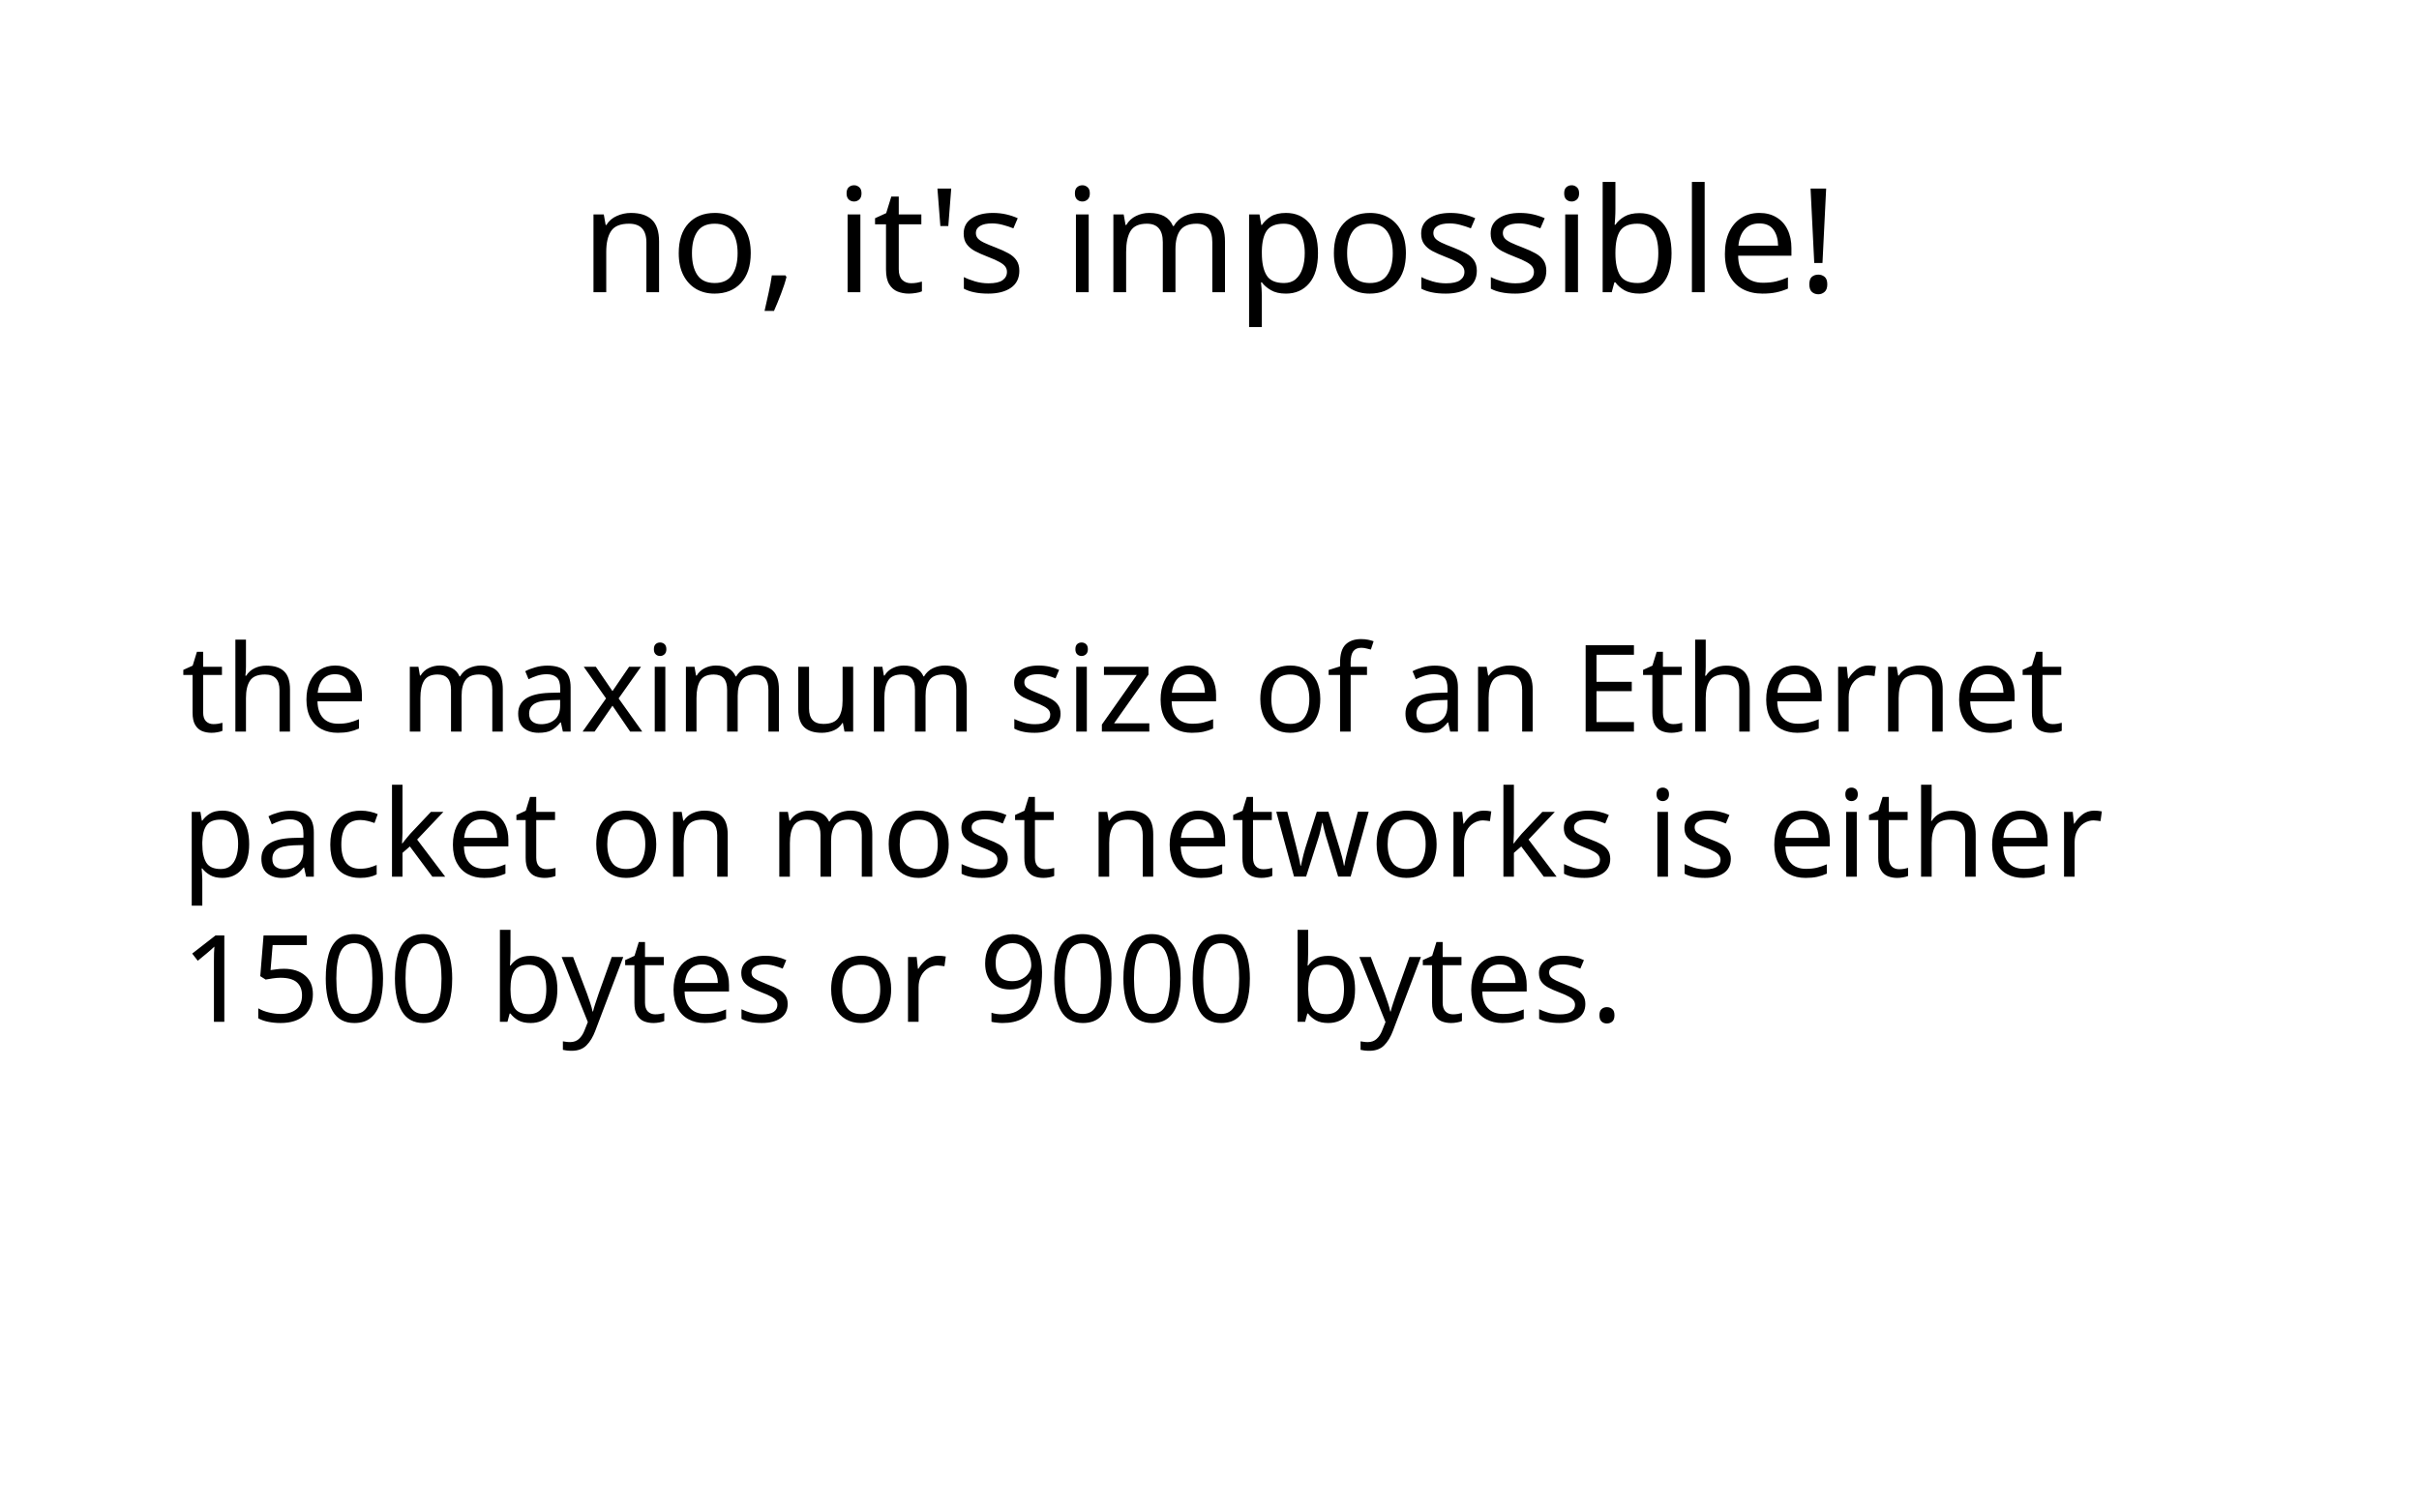
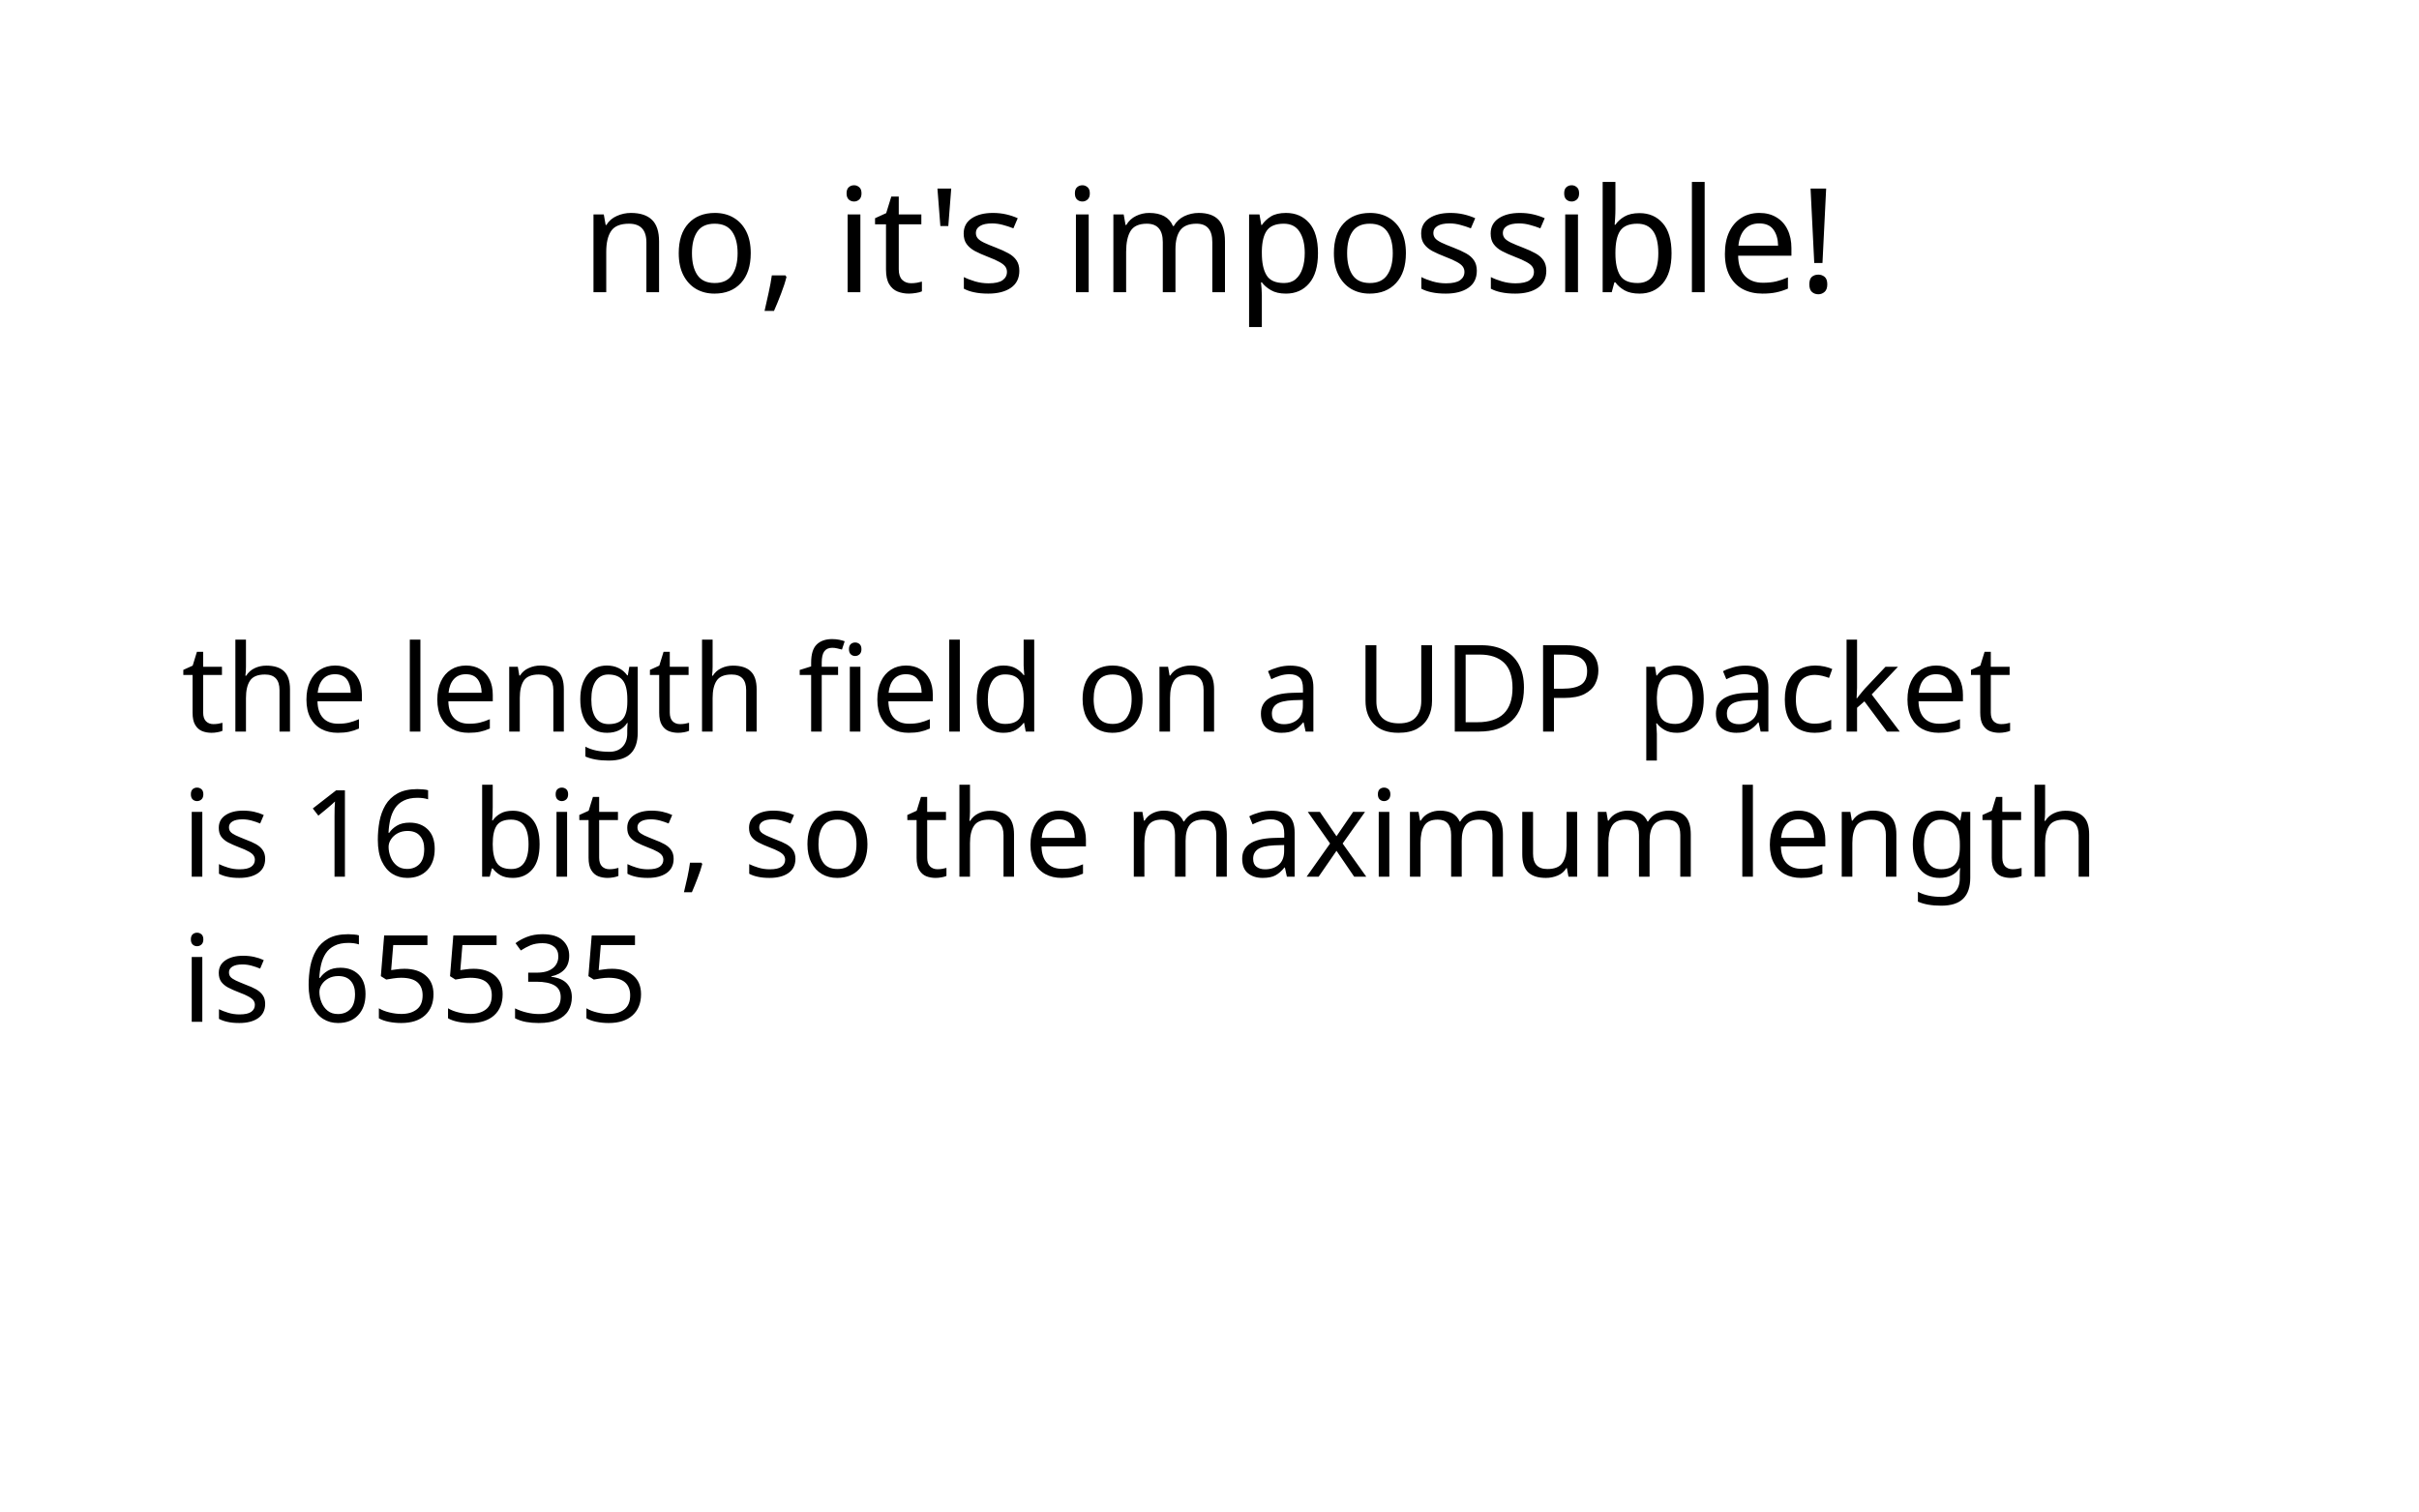
<svg xmlns="http://www.w3.org/2000/svg" width="400" height="250">
  <text x="50%" y="40" dominant-baseline="middle" text-anchor="middle" style="white-space: pre; font-size:24px;font-family:juliabold;">
    <tspan x="50%" y="40">no, it's impossible!</tspan>
  </text>
  <text x="30" y="121.0" style="white-space: pre; font-size:20px;font-family:juliabold;">
-     <tspan x="30" y="121.0">the maximum size of an Ethernet</tspan>
-     <tspan x="30" y="145.0">packet on most networks is either</tspan>
-     <tspan x="30" y="169.0">1500 bytes or 9000 bytes.</tspan>
+     <tspan x="30" y="121.0">the length field on a UDP packet</tspan>
+     <tspan x="30" y="145.0">is 16 bits, so the maximum length</tspan>
+     <tspan x="30" y="169.0">is 65535</tspan>
    <tspan x="30" y="193.0" />
  </text>
</svg>
